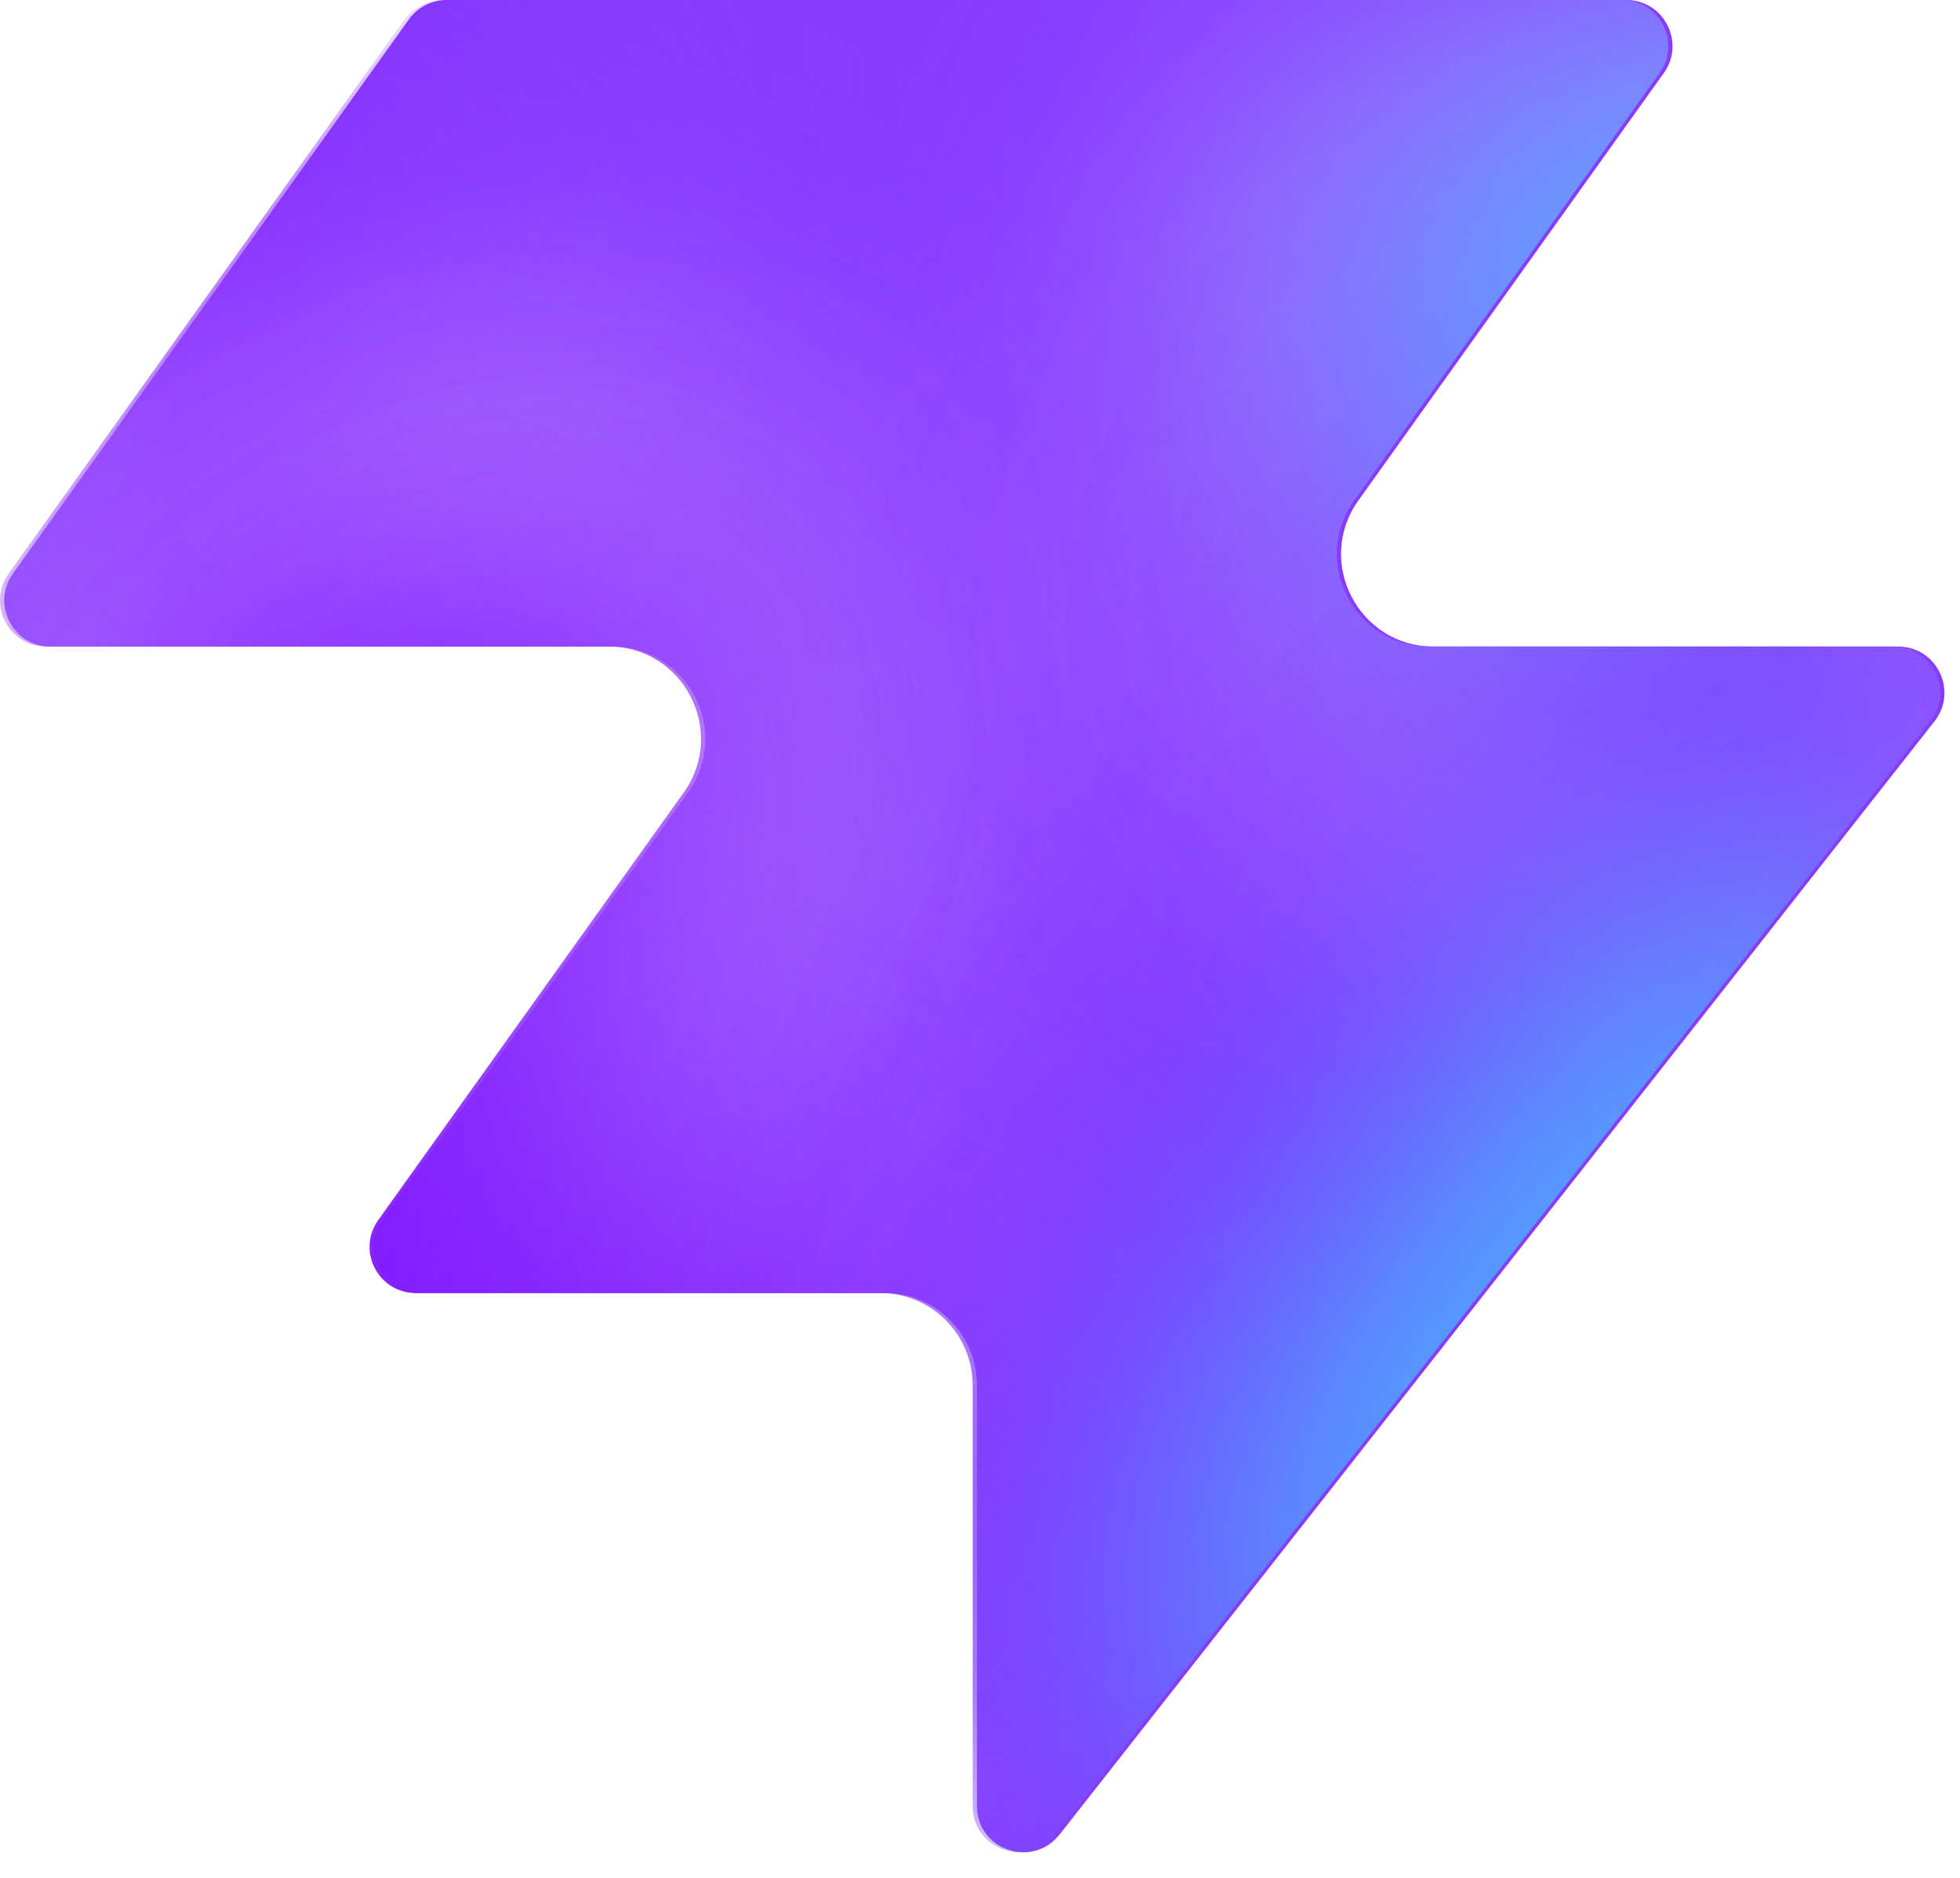
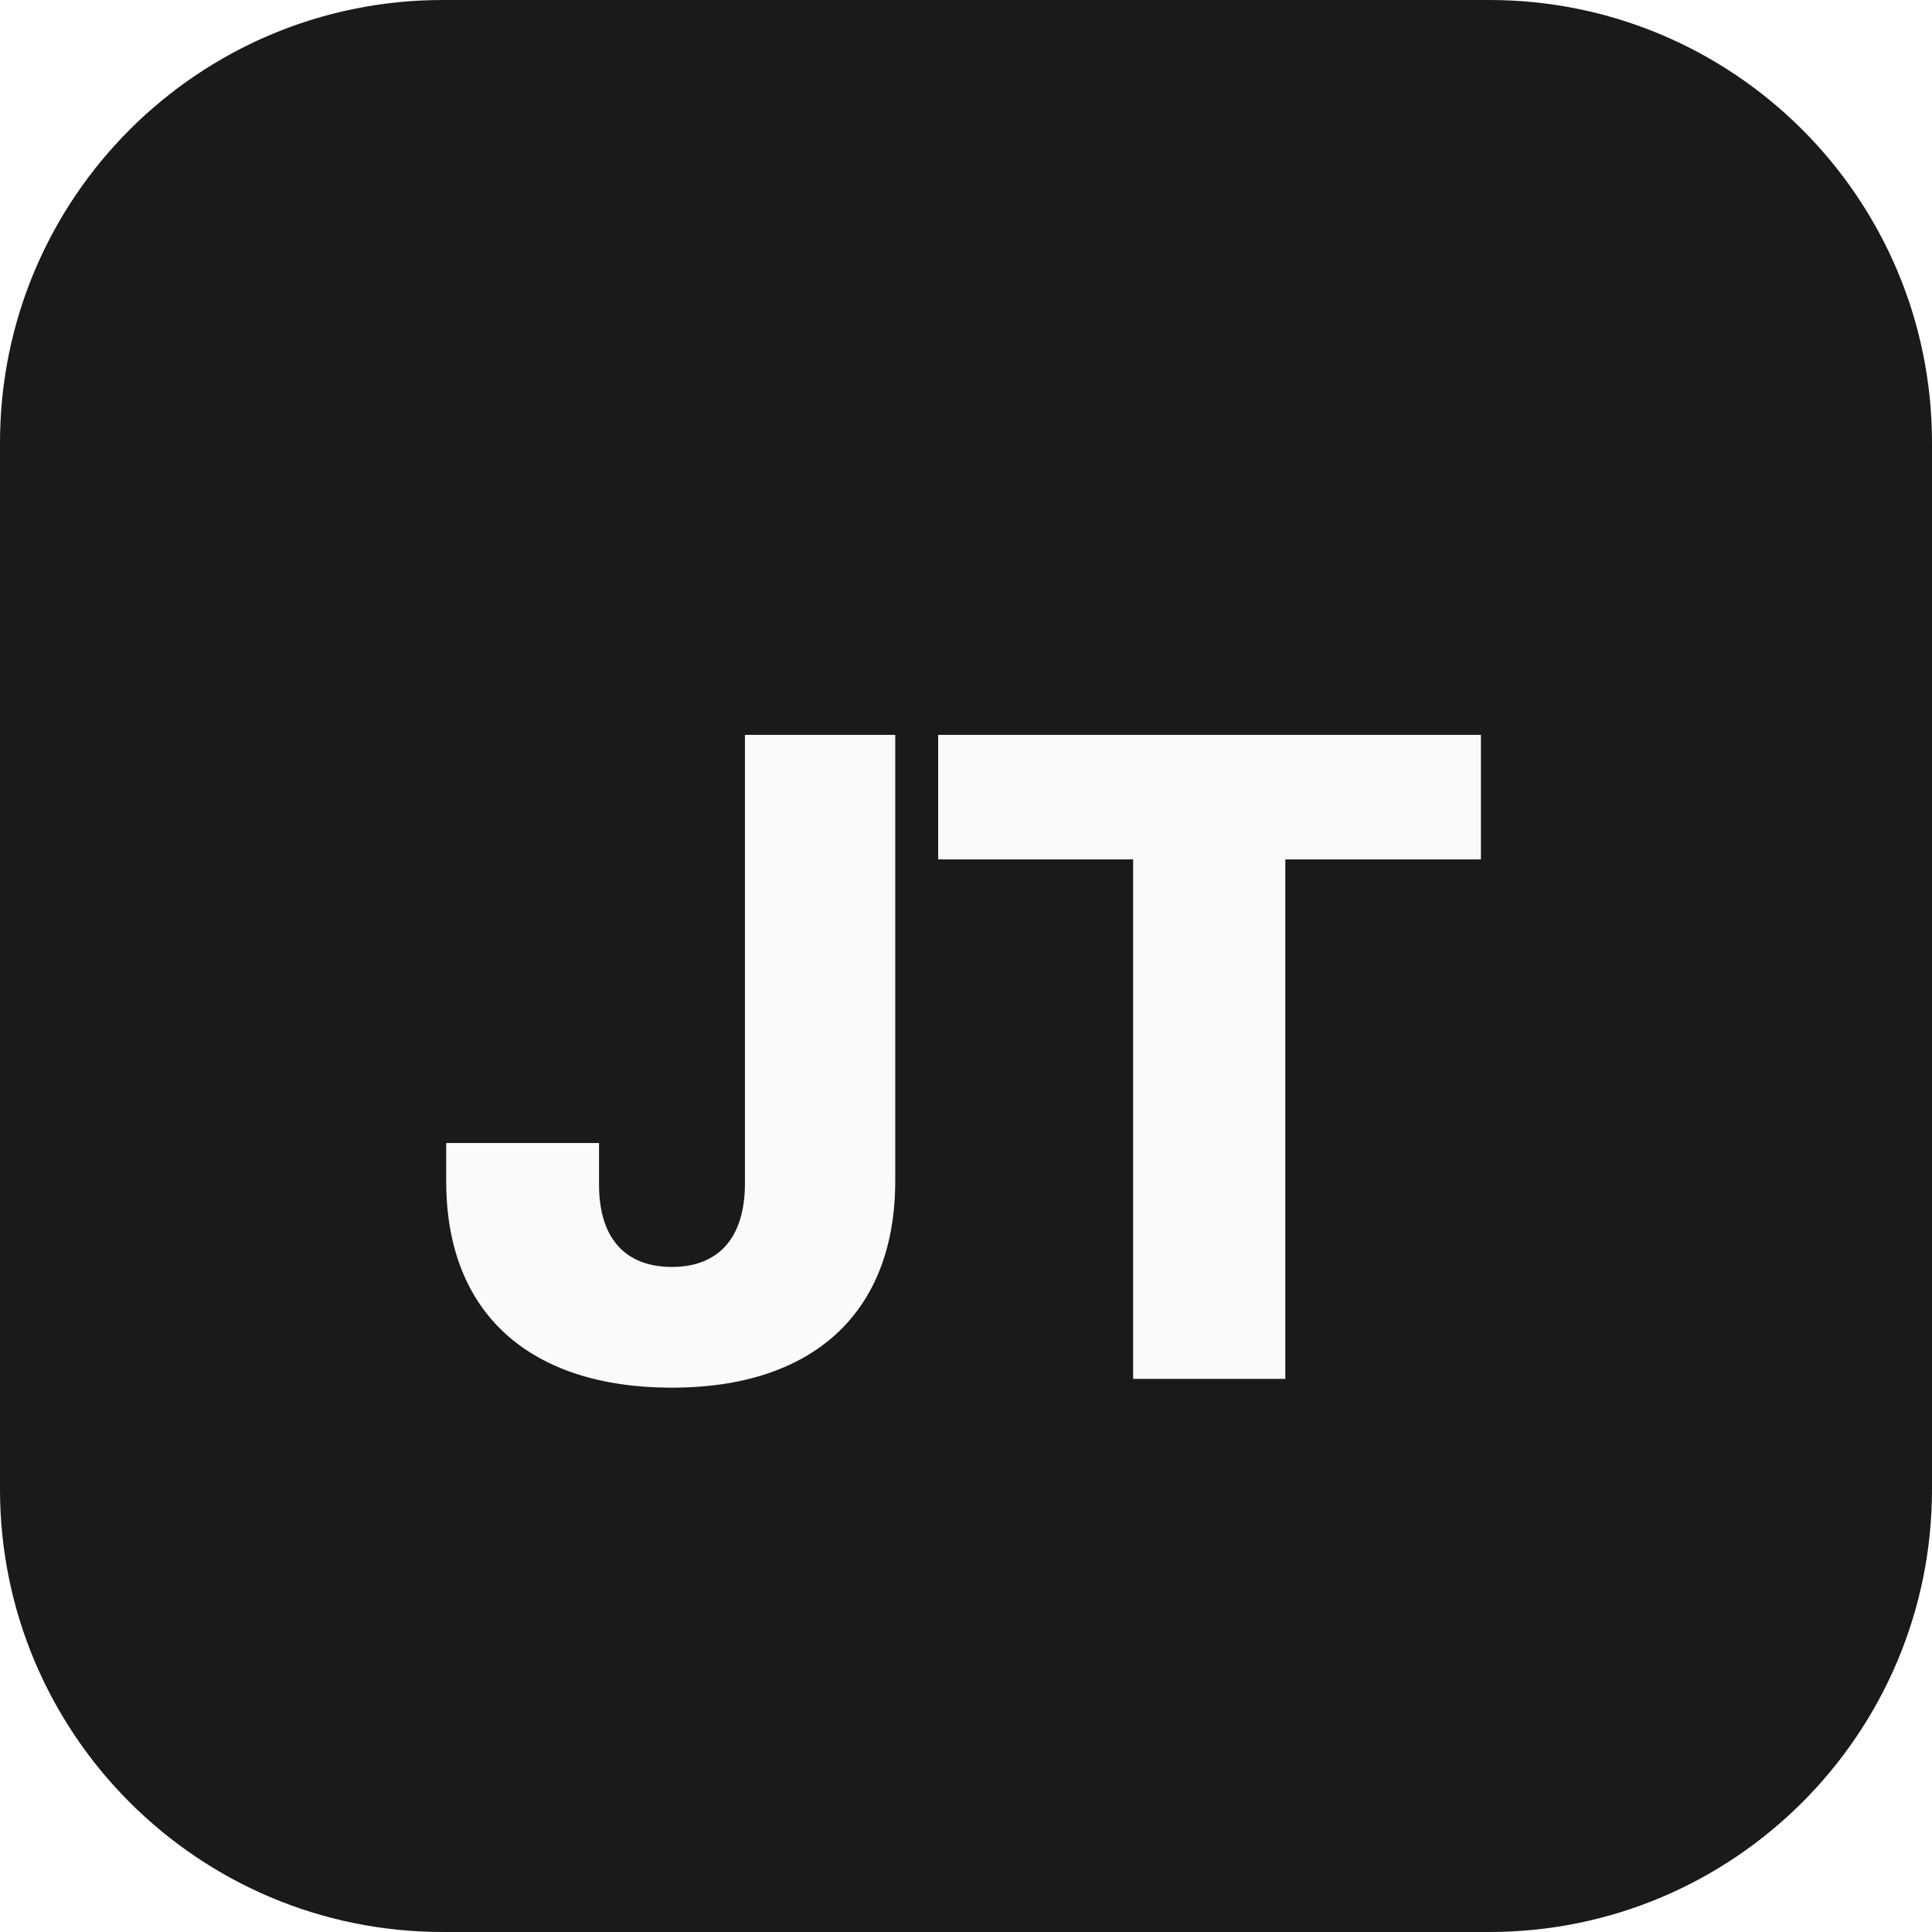
- <svg xmlns="http://www.w3.org/2000/svg" width="48" height="46" fill="none" viewBox="0 0 48 46">
-   <path fill="#863bff" d="M25.946 44.938c-.664.845-2.021.375-2.021-.698V33.937a2.26 2.26 0 0 0-2.262-2.262H10.287c-.92 0-1.456-1.04-.92-1.788l7.48-10.471c1.07-1.497 0-3.578-1.842-3.578H1.237c-.92 0-1.456-1.04-.92-1.788L10.013.474c.214-.297.556-.474.92-.474h28.894c.92 0 1.456 1.04.92 1.788l-7.48 10.471c-1.07 1.498 0 3.579 1.842 3.579h11.377c.943 0 1.473 1.088.89 1.83L25.947 44.94z" style="fill:#863bff;fill:color(display-p3 .525 .23 1);fill-opacity:1" />
-   <mask id="a" width="48" height="46" x="0" y="0" maskUnits="userSpaceOnUse" style="mask-type:alpha">
-     <path fill="#000" d="M25.842 44.938c-.664.844-2.021.375-2.021-.698V33.937a2.26 2.26 0 0 0-2.262-2.262H10.183c-.92 0-1.456-1.04-.92-1.788l7.48-10.471c1.07-1.498 0-3.579-1.842-3.579H1.133c-.92 0-1.456-1.04-.92-1.787L9.91.473c.214-.297.556-.474.92-.474h28.894c.92 0 1.456 1.04.92 1.788l-7.48 10.471c-1.07 1.498 0 3.578 1.842 3.578h11.377c.943 0 1.473 1.088.89 1.832L25.843 44.94z" style="fill:#000;fill-opacity:1" />
-   </mask>
-   <g mask="url(#a)">
-     <g filter="url(#b)">
-       <ellipse cx="5.508" cy="14.704" fill="#ede6ff" rx="5.508" ry="14.704" style="fill:#ede6ff;fill:color(display-p3 .927 .903 1);fill-opacity:1" transform="matrix(.00324 1 1 -.00324 -4.47 31.516)" />
-     </g>
-     <g filter="url(#c)">
-       <ellipse cx="10.399" cy="29.851" fill="#ede6ff" rx="10.399" ry="29.851" style="fill:#ede6ff;fill:color(display-p3 .927 .903 1);fill-opacity:1" transform="matrix(.00324 1 1 -.00324 -39.328 7.883)" />
-     </g>
-     <g filter="url(#d)">
-       <ellipse cx="5.508" cy="30.487" fill="#7e14ff" rx="5.508" ry="30.487" style="fill:#7e14ff;fill:color(display-p3 .492 .077 1);fill-opacity:1" transform="rotate(89.814 -25.913 -14.639)scale(1 -1)" />
-     </g>
-     <g filter="url(#e)">
-       <ellipse cx="5.508" cy="30.599" fill="#7e14ff" rx="5.508" ry="30.599" style="fill:#7e14ff;fill:color(display-p3 .492 .077 1);fill-opacity:1" transform="rotate(89.814 -32.644 -3.334)scale(1 -1)" />
-     </g>
-     <g filter="url(#f)">
-       <ellipse cx="5.508" cy="30.599" fill="#7e14ff" rx="5.508" ry="30.599" style="fill:#7e14ff;fill:color(display-p3 .492 .077 1);fill-opacity:1" transform="matrix(.00324 1 1 -.00324 -34.34 30.47)" />
-     </g>
-     <g filter="url(#g)">
-       <ellipse cx="14.072" cy="22.078" fill="#ede6ff" rx="14.072" ry="22.078" style="fill:#ede6ff;fill:color(display-p3 .927 .903 1);fill-opacity:1" transform="rotate(93.35 24.506 48.493)scale(-1 1)" />
-     </g>
-     <g filter="url(#h)">
-       <ellipse cx="3.47" cy="21.501" fill="#7e14ff" rx="3.47" ry="21.501" style="fill:#7e14ff;fill:color(display-p3 .492 .077 1);fill-opacity:1" transform="rotate(89.009 28.708 47.59)scale(-1 1)" />
-     </g>
-     <g filter="url(#i)">
-       <ellipse cx="3.47" cy="21.501" fill="#7e14ff" rx="3.47" ry="21.501" style="fill:#7e14ff;fill:color(display-p3 .492 .077 1);fill-opacity:1" transform="rotate(89.009 28.708 47.59)scale(-1 1)" />
-     </g>
-     <g filter="url(#j)">
-       <ellipse cx=".387" cy="8.972" fill="#7e14ff" rx="4.407" ry="29.108" style="fill:#7e14ff;fill:color(display-p3 .492 .077 1);fill-opacity:1" transform="rotate(39.51 .387 8.972)" />
-     </g>
-     <g filter="url(#k)">
-       <ellipse cx="47.523" cy="-6.092" fill="#7e14ff" rx="4.407" ry="29.108" style="fill:#7e14ff;fill:color(display-p3 .492 .077 1);fill-opacity:1" transform="rotate(37.892 47.523 -6.092)" />
-     </g>
-     <g filter="url(#l)">
-       <ellipse cx="41.412" cy="6.333" fill="#47bfff" rx="5.971" ry="9.665" style="fill:#47bfff;fill:color(display-p3 .28 .748 1);fill-opacity:1" transform="rotate(37.892 41.412 6.333)" />
-     </g>
-     <g filter="url(#m)">
-       <ellipse cx="-1.879" cy="38.332" fill="#7e14ff" rx="4.407" ry="29.108" style="fill:#7e14ff;fill:color(display-p3 .492 .077 1);fill-opacity:1" transform="rotate(37.892 -1.88 38.332)" />
-     </g>
-     <g filter="url(#n)">
-       <ellipse cx="-1.879" cy="38.332" fill="#7e14ff" rx="4.407" ry="29.108" style="fill:#7e14ff;fill:color(display-p3 .492 .077 1);fill-opacity:1" transform="rotate(37.892 -1.88 38.332)" />
-     </g>
-     <g filter="url(#o)">
-       <ellipse cx="35.651" cy="29.907" fill="#7e14ff" rx="4.407" ry="29.108" style="fill:#7e14ff;fill:color(display-p3 .492 .077 1);fill-opacity:1" transform="rotate(37.892 35.651 29.907)" />
-     </g>
-     <g filter="url(#p)">
-       <ellipse cx="38.418" cy="32.4" fill="#47bfff" rx="5.971" ry="15.297" style="fill:#47bfff;fill:color(display-p3 .28 .748 1);fill-opacity:1" transform="rotate(37.892 38.418 32.4)" />
-     </g>
-   </g>
-   <defs>
-     <filter id="b" width="60.045" height="41.654" x="-19.77" y="16.149" color-interpolation-filters="sRGB" filterUnits="userSpaceOnUse">
-       <feFlood flood-opacity="0" result="BackgroundImageFix" />
-       <feBlend in="SourceGraphic" in2="BackgroundImageFix" result="shape" />
-       <feGaussianBlur result="effect1_foregroundBlur_2002_17158" stdDeviation="7.659" />
-     </filter>
-     <filter id="c" width="90.34" height="51.437" x="-54.613" y="-7.533" color-interpolation-filters="sRGB" filterUnits="userSpaceOnUse">
-       <feFlood flood-opacity="0" result="BackgroundImageFix" />
-       <feBlend in="SourceGraphic" in2="BackgroundImageFix" result="shape" />
-       <feGaussianBlur result="effect1_foregroundBlur_2002_17158" stdDeviation="7.659" />
-     </filter>
-     <filter id="d" width="79.355" height="29.4" x="-49.64" y="2.03" color-interpolation-filters="sRGB" filterUnits="userSpaceOnUse">
-       <feFlood flood-opacity="0" result="BackgroundImageFix" />
-       <feBlend in="SourceGraphic" in2="BackgroundImageFix" result="shape" />
-       <feGaussianBlur result="effect1_foregroundBlur_2002_17158" stdDeviation="4.596" />
-     </filter>
-     <filter id="e" width="79.579" height="29.4" x="-45.045" y="20.029" color-interpolation-filters="sRGB" filterUnits="userSpaceOnUse">
-       <feFlood flood-opacity="0" result="BackgroundImageFix" />
-       <feBlend in="SourceGraphic" in2="BackgroundImageFix" result="shape" />
-       <feGaussianBlur result="effect1_foregroundBlur_2002_17158" stdDeviation="4.596" />
-     </filter>
-     <filter id="f" width="79.579" height="29.4" x="-43.513" y="21.178" color-interpolation-filters="sRGB" filterUnits="userSpaceOnUse">
-       <feFlood flood-opacity="0" result="BackgroundImageFix" />
-       <feBlend in="SourceGraphic" in2="BackgroundImageFix" result="shape" />
-       <feGaussianBlur result="effect1_foregroundBlur_2002_17158" stdDeviation="4.596" />
-     </filter>
-     <filter id="g" width="74.749" height="58.852" x="15.756" y="-17.901" color-interpolation-filters="sRGB" filterUnits="userSpaceOnUse">
-       <feFlood flood-opacity="0" result="BackgroundImageFix" />
-       <feBlend in="SourceGraphic" in2="BackgroundImageFix" result="shape" />
-       <feGaussianBlur result="effect1_foregroundBlur_2002_17158" stdDeviation="7.659" />
-     </filter>
-     <filter id="h" width="61.377" height="25.362" x="23.548" y="2.284" color-interpolation-filters="sRGB" filterUnits="userSpaceOnUse">
-       <feFlood flood-opacity="0" result="BackgroundImageFix" />
-       <feBlend in="SourceGraphic" in2="BackgroundImageFix" result="shape" />
-       <feGaussianBlur result="effect1_foregroundBlur_2002_17158" stdDeviation="4.596" />
-     </filter>
-     <filter id="i" width="61.377" height="25.362" x="23.548" y="2.284" color-interpolation-filters="sRGB" filterUnits="userSpaceOnUse">
-       <feFlood flood-opacity="0" result="BackgroundImageFix" />
-       <feBlend in="SourceGraphic" in2="BackgroundImageFix" result="shape" />
-       <feGaussianBlur result="effect1_foregroundBlur_2002_17158" stdDeviation="4.596" />
-     </filter>
-     <filter id="j" width="56.045" height="63.649" x="-27.636" y="-22.853" color-interpolation-filters="sRGB" filterUnits="userSpaceOnUse">
-       <feFlood flood-opacity="0" result="BackgroundImageFix" />
-       <feBlend in="SourceGraphic" in2="BackgroundImageFix" result="shape" />
-       <feGaussianBlur result="effect1_foregroundBlur_2002_17158" stdDeviation="4.596" />
-     </filter>
-     <filter id="k" width="54.814" height="64.646" x="20.116" y="-38.415" color-interpolation-filters="sRGB" filterUnits="userSpaceOnUse">
-       <feFlood flood-opacity="0" result="BackgroundImageFix" />
-       <feBlend in="SourceGraphic" in2="BackgroundImageFix" result="shape" />
-       <feGaussianBlur result="effect1_foregroundBlur_2002_17158" stdDeviation="4.596" />
-     </filter>
-     <filter id="l" width="33.541" height="35.313" x="24.641" y="-11.323" color-interpolation-filters="sRGB" filterUnits="userSpaceOnUse">
-       <feFlood flood-opacity="0" result="BackgroundImageFix" />
-       <feBlend in="SourceGraphic" in2="BackgroundImageFix" result="shape" />
-       <feGaussianBlur result="effect1_foregroundBlur_2002_17158" stdDeviation="4.596" />
-     </filter>
-     <filter id="m" width="54.814" height="64.646" x="-29.286" y="6.009" color-interpolation-filters="sRGB" filterUnits="userSpaceOnUse">
-       <feFlood flood-opacity="0" result="BackgroundImageFix" />
-       <feBlend in="SourceGraphic" in2="BackgroundImageFix" result="shape" />
-       <feGaussianBlur result="effect1_foregroundBlur_2002_17158" stdDeviation="4.596" />
-     </filter>
-     <filter id="n" width="54.814" height="64.646" x="-29.286" y="6.009" color-interpolation-filters="sRGB" filterUnits="userSpaceOnUse">
-       <feFlood flood-opacity="0" result="BackgroundImageFix" />
-       <feBlend in="SourceGraphic" in2="BackgroundImageFix" result="shape" />
-       <feGaussianBlur result="effect1_foregroundBlur_2002_17158" stdDeviation="4.596" />
-     </filter>
-     <filter id="o" width="54.814" height="64.646" x="8.244" y="-2.416" color-interpolation-filters="sRGB" filterUnits="userSpaceOnUse">
-       <feFlood flood-opacity="0" result="BackgroundImageFix" />
-       <feBlend in="SourceGraphic" in2="BackgroundImageFix" result="shape" />
-       <feGaussianBlur result="effect1_foregroundBlur_2002_17158" stdDeviation="4.596" />
-     </filter>
-     <filter id="p" width="39.409" height="43.623" x="18.713" y="10.588" color-interpolation-filters="sRGB" filterUnits="userSpaceOnUse">
-       <feFlood flood-opacity="0" result="BackgroundImageFix" />
-       <feBlend in="SourceGraphic" in2="BackgroundImageFix" result="shape" />
-       <feGaussianBlur result="effect1_foregroundBlur_2002_17158" stdDeviation="4.596" />
-     </filter>
-   </defs>
+ <svg xmlns="http://www.w3.org/2000/svg" width="48" height="48" viewBox="0 0 48 48">
+   <rect width="48" height="48" rx="11" ry="11" fill="#1a1a1a" />
+   <text x="50%" y="54%" dominant-baseline="middle" text-anchor="middle" font-family="Inter, system-ui, -apple-system, sans-serif" font-weight="800" font-size="22px" letter-spacing="-0.04em" fill="#fafafa">JT</text>
</svg>
